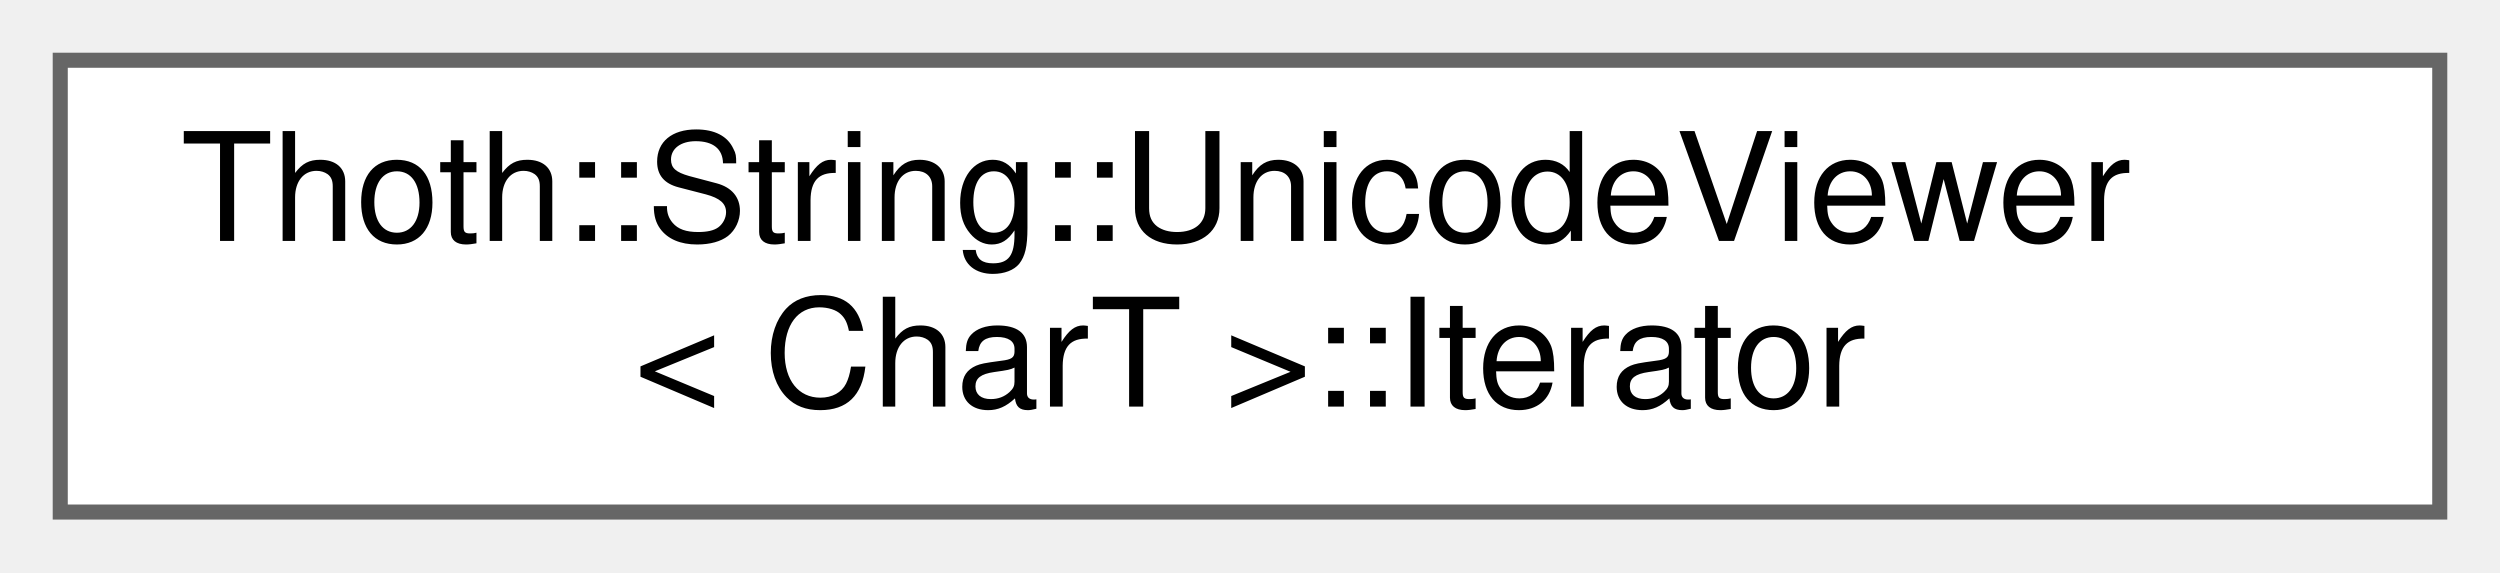
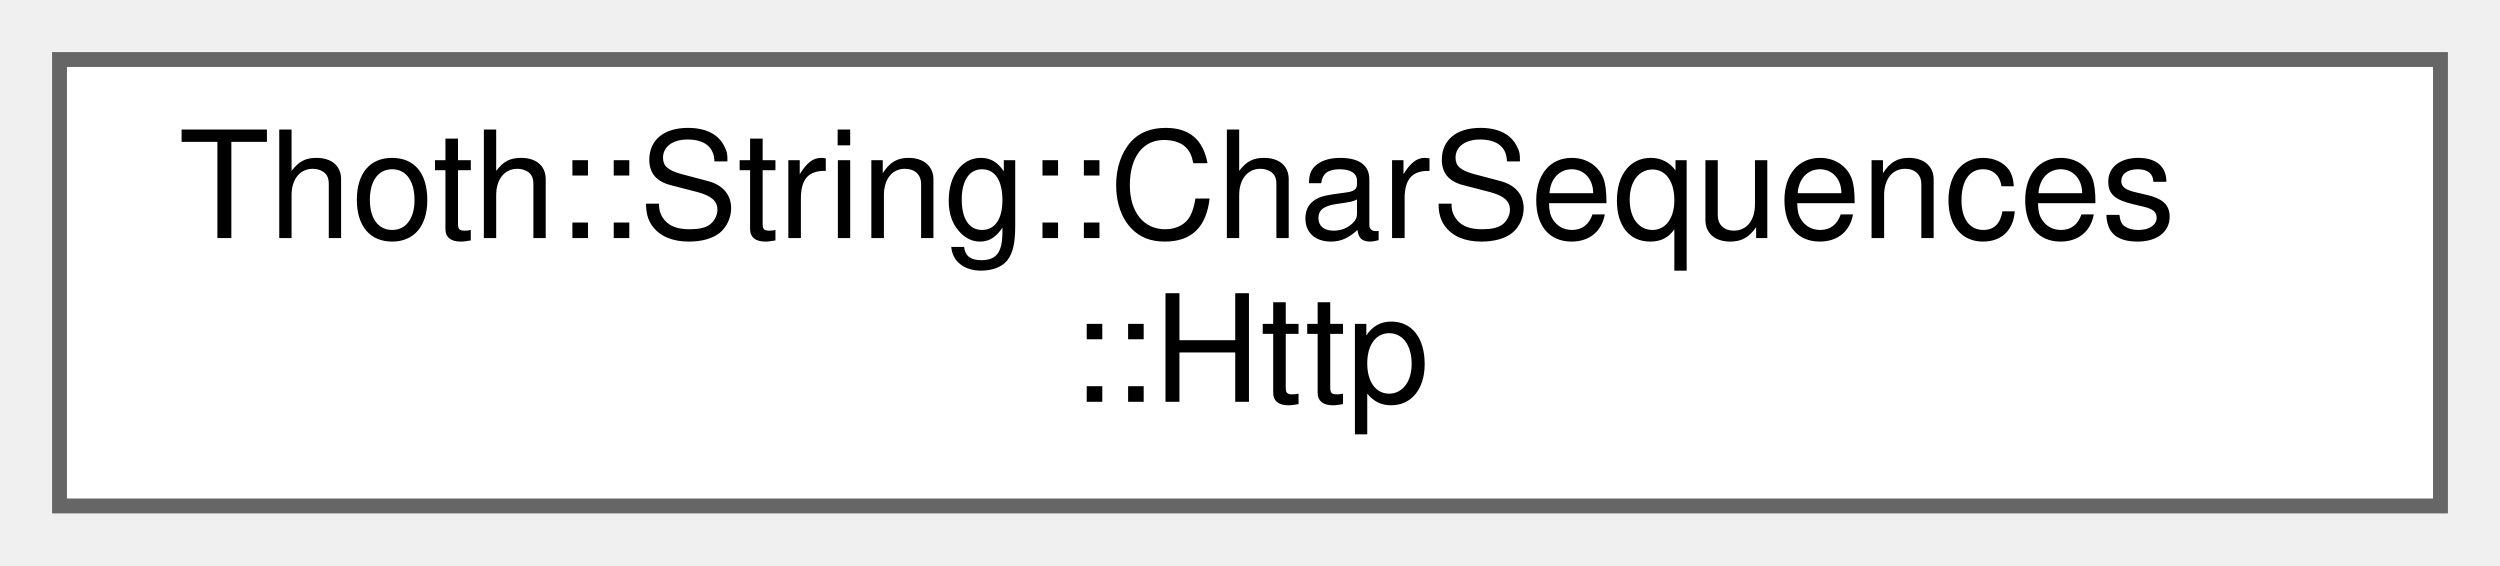
- <svg xmlns="http://www.w3.org/2000/svg" xmlns:xlink="http://www.w3.org/1999/xlink" width="166pt" height="38pt" viewBox="0.00 0.00 166.00 38.00">
+ <svg xmlns="http://www.w3.org/2000/svg" xmlns:xlink="http://www.w3.org/1999/xlink" width="168pt" height="38pt" viewBox="0.00 0.00 168.00 38.00">
  <g id="graph0" class="graph" transform="scale(1 1) rotate(0) translate(4 34)">
    <g id="Node000000" class="node">
      <g id="a_Node000000">
-         <a xlink:href="struct_thoth_1_1_string_1_1_unicode_viewer_1_1_iterator.html" target="_top" xlink:title=" ">
-           <polygon fill="white" stroke="#666666" points="158,-30 0,-30 0,0 158,0 158,-30" />
-           <text text-anchor="start" x="8" y="-18" font-family="Helvetica,sans-Serif" font-size="10.00">Thoth::String::UnicodeViewer</text>
-           <text text-anchor="middle" x="79" y="-7" font-family="Helvetica,sans-Serif" font-size="10.00">&lt; CharT &gt;::Iterator</text>
+         <a xlink:href="struct_thoth_1_1_string_1_1_char_sequences_1_1_http.html" target="_top" xlink:title=" ">
+           <polygon fill="white" stroke="#666666" points="160,-30 0,-30 0,0 160,0 160,-30" />
+           <text text-anchor="start" x="8" y="-18" font-family="Helvetica,sans-Serif" font-size="10.00">Thoth::String::CharSequences</text>
+           <text text-anchor="middle" x="80" y="-7" font-family="Helvetica,sans-Serif" font-size="10.00">::Http</text>
        </a>
      </g>
    </g>
  </g>
</svg>
